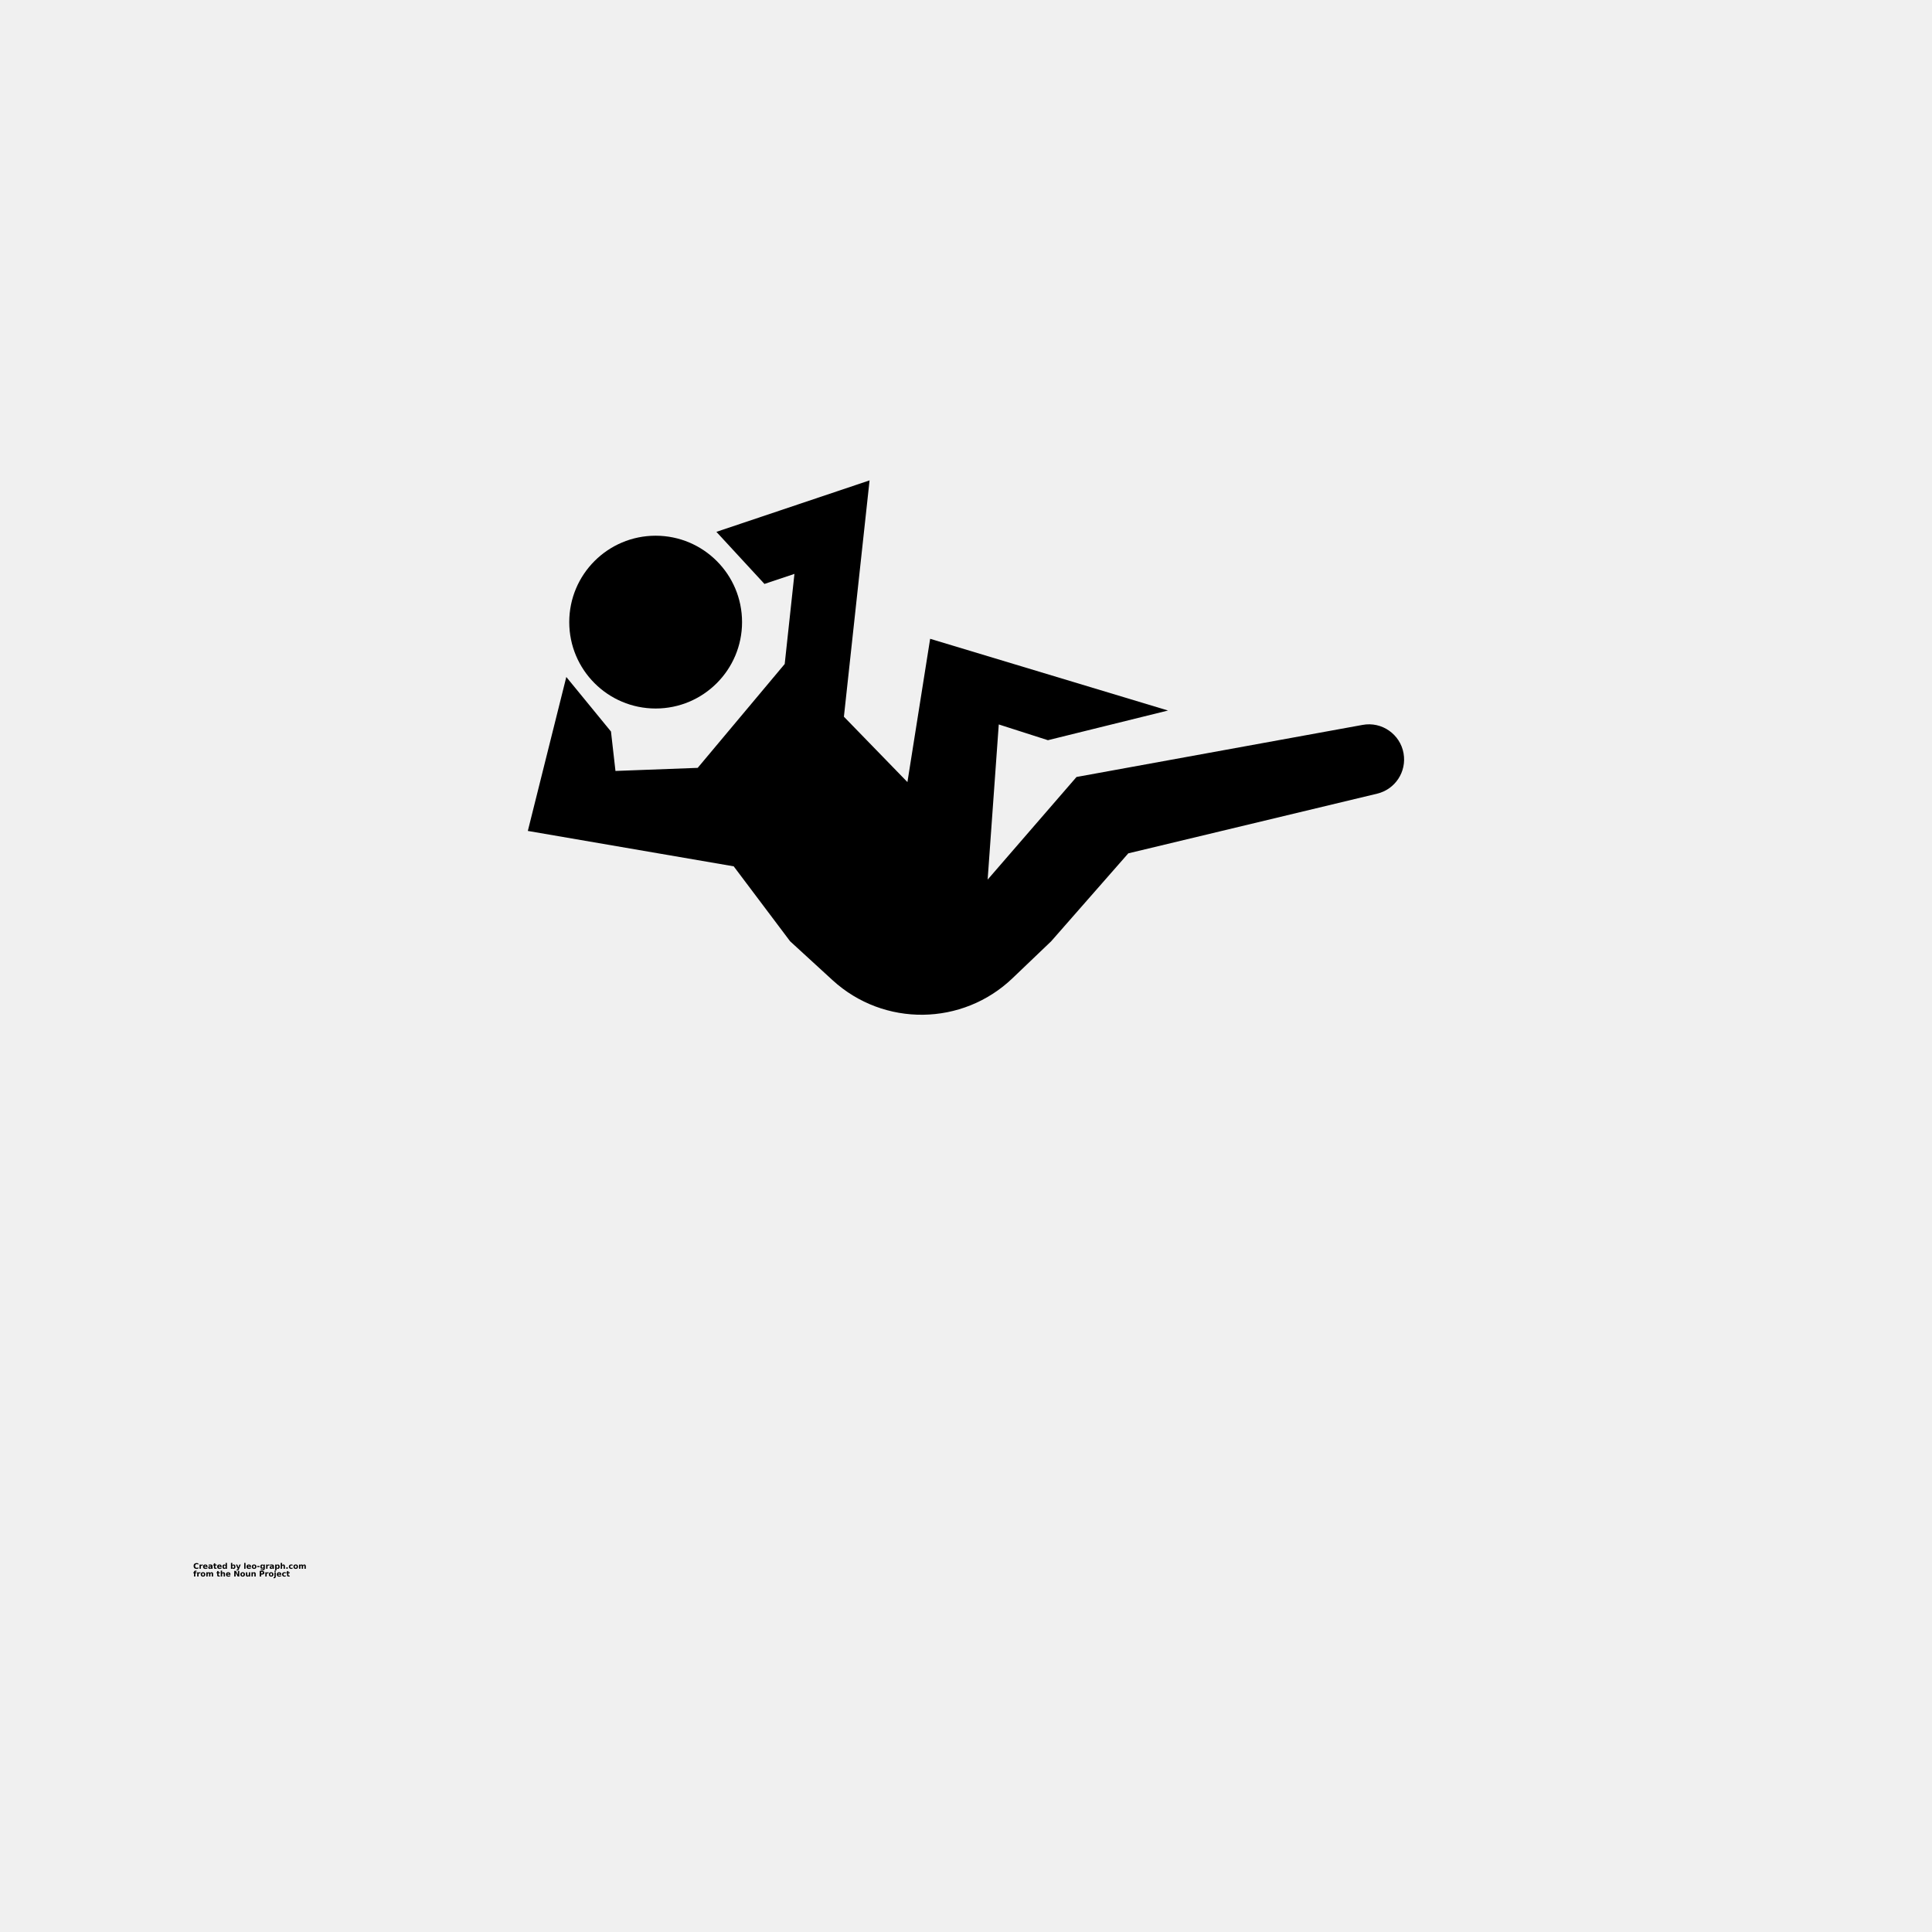
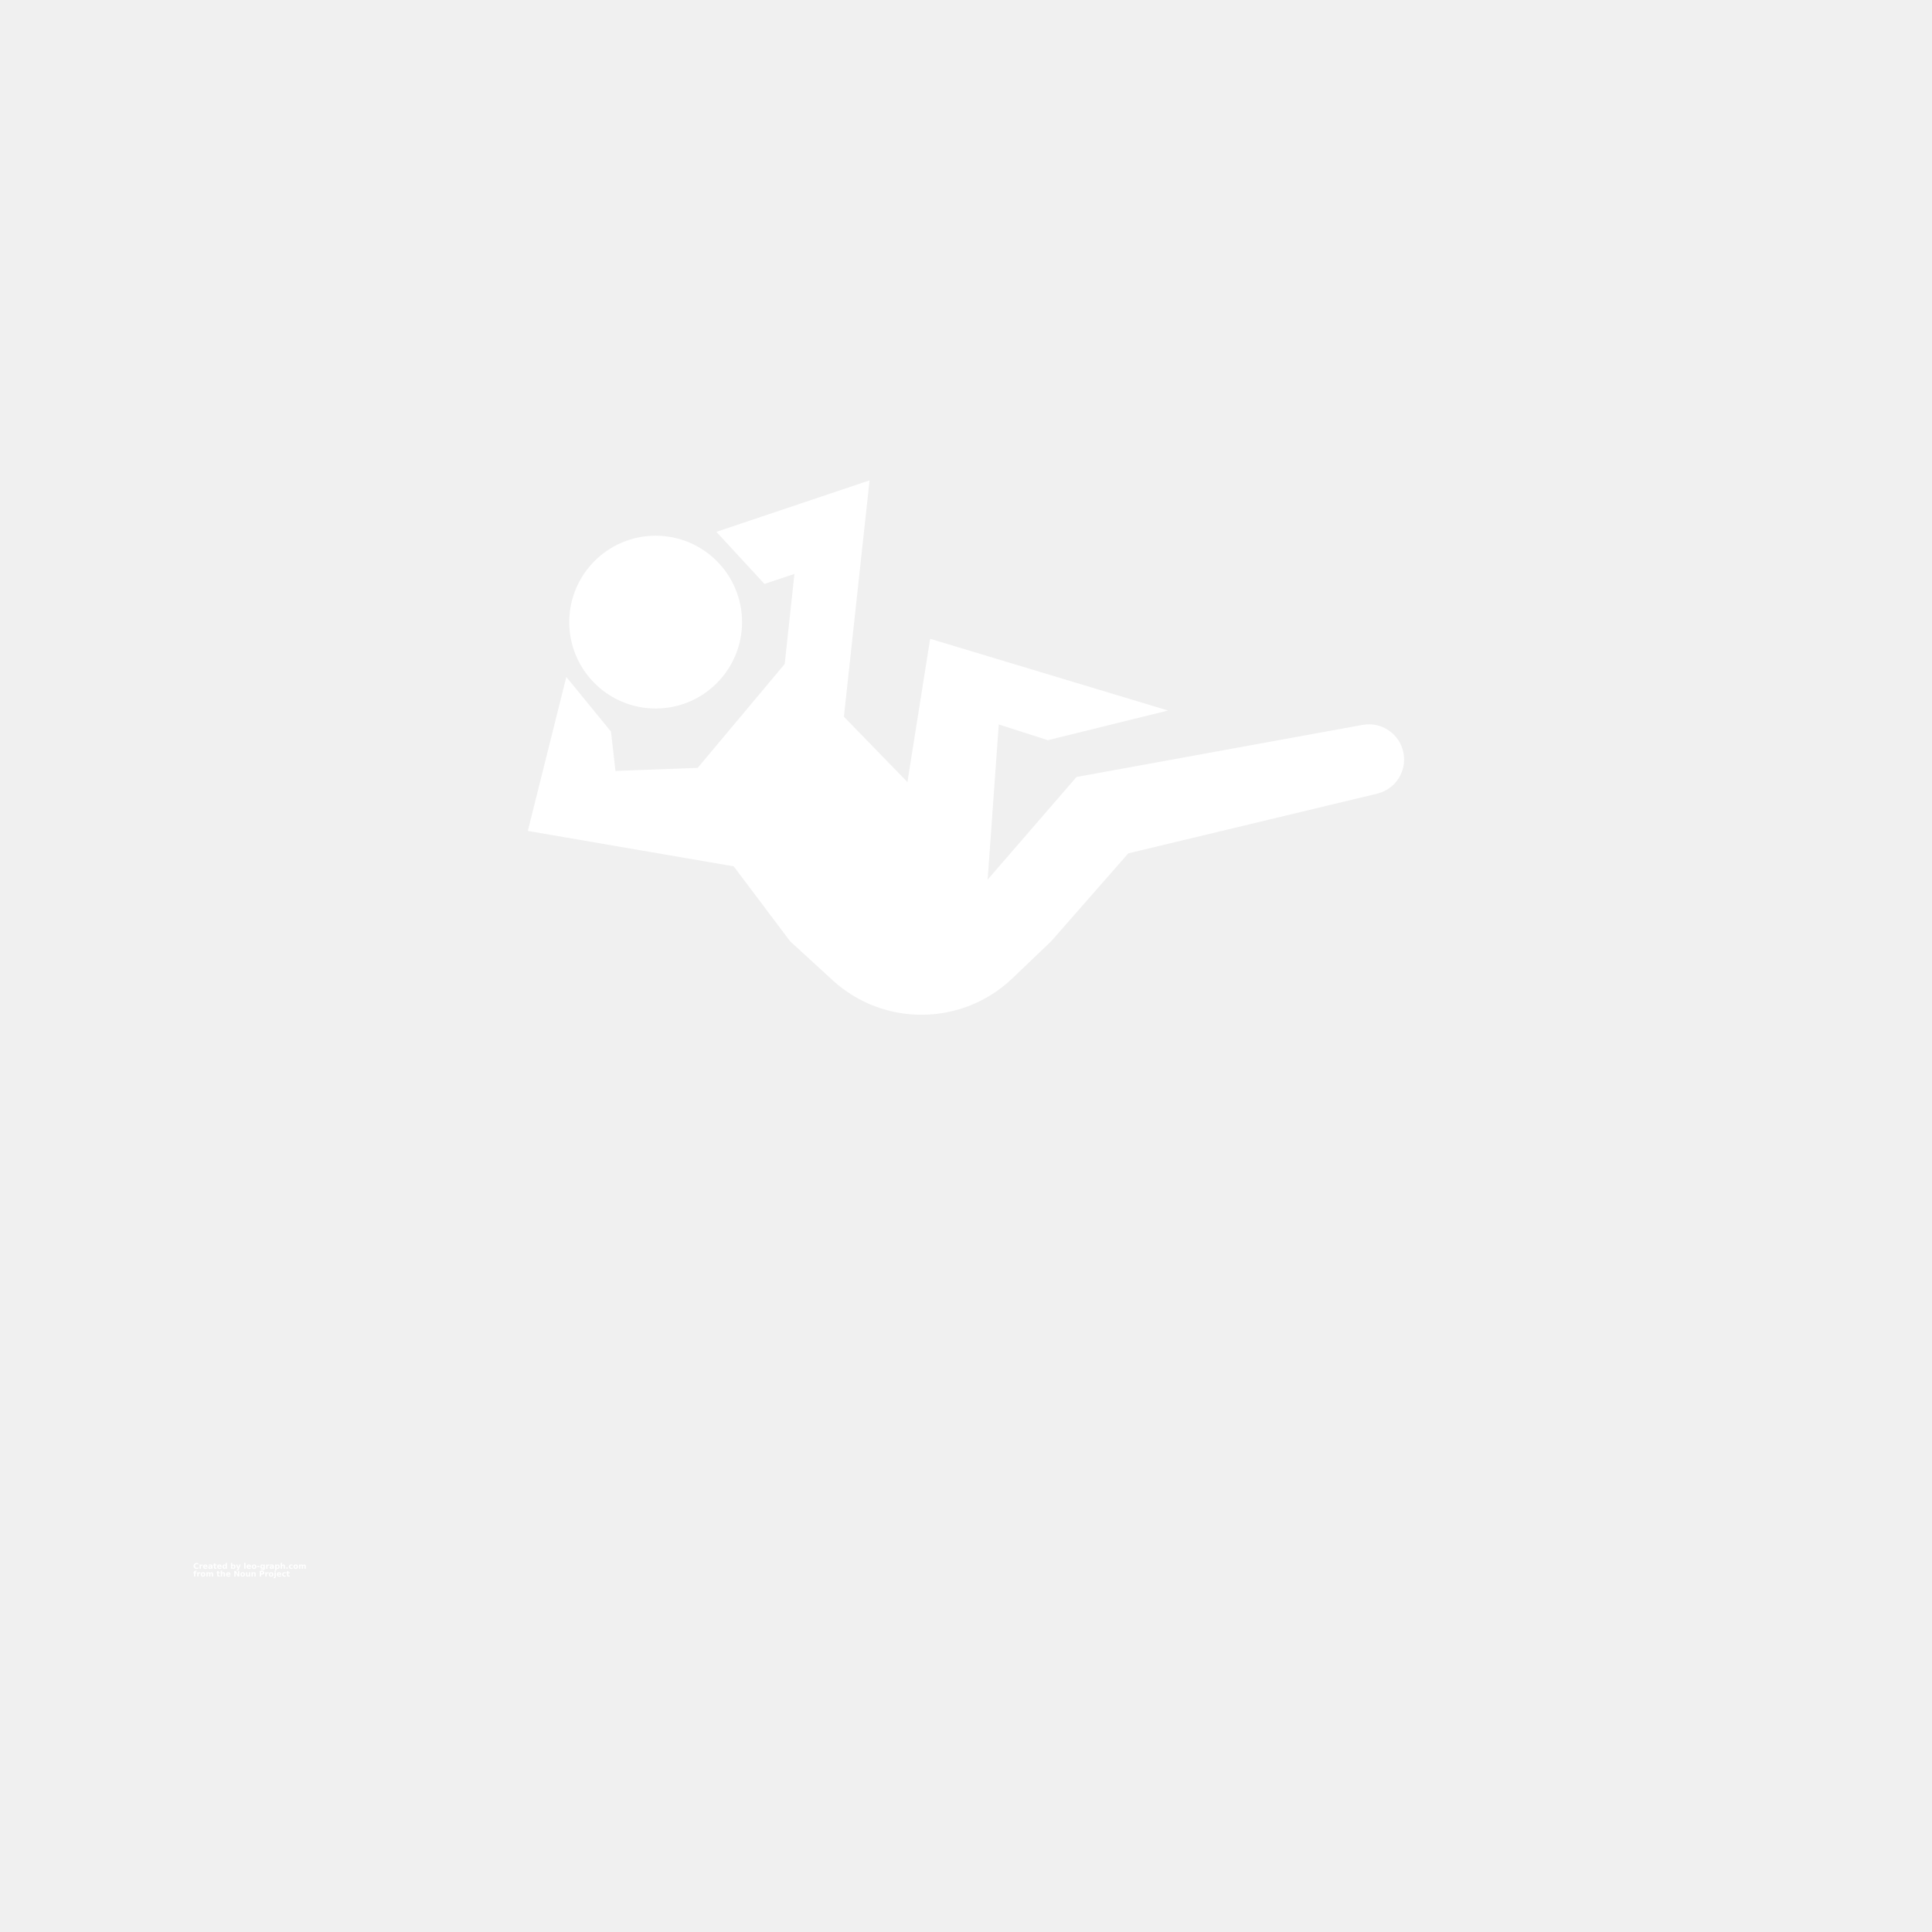
- <svg xmlns="http://www.w3.org/2000/svg" xmlns:xlink="http://www.w3.org/1999/xlink" width="700pt" height="700pt" version="1.1" viewBox="0 0 700 700">
+ <svg xmlns="http://www.w3.org/2000/svg" xmlns:xlink="http://www.w3.org/1999/xlink" width="700pt" fill="white" height="700pt" version="1.1" viewBox="0 0 700 700">
  <defs>
    <symbol id="w" overflow="visible">
      <path d="m1.875-0.109c-0.094 0.055-0.195 0.09-0.297 0.109-0.105 0.031-0.215 0.047-0.328 0.047-0.344 0-0.617-0.094-0.812-0.281-0.199-0.195-0.297-0.457-0.297-0.781 0-0.32 0.098-0.578 0.297-0.766 0.195-0.195 0.469-0.297 0.812-0.297 0.113 0 0.223 0.016 0.328 0.047 0.102 0.023 0.203 0.059 0.297 0.109v0.422c-0.094-0.07-0.195-0.117-0.297-0.141-0.094-0.031-0.195-0.047-0.297-0.047-0.188 0-0.336 0.062-0.438 0.188-0.105 0.117-0.156 0.277-0.156 0.484 0 0.211 0.051 0.375 0.156 0.5 0.102 0.117 0.25 0.172 0.438 0.172 0.102 0 0.203-0.016 0.297-0.047 0.102-0.031 0.203-0.078 0.297-0.141z" />
    </symbol>
    <symbol id="c" overflow="visible">
      <path d="m1.375-1.109c-0.043-0.02-0.086-0.035-0.125-0.047-0.043-0.008-0.09-0.016-0.141-0.016-0.125 0-0.227 0.043-0.297 0.125-0.062 0.074-0.094 0.188-0.094 0.344v0.703h-0.484v-1.531h0.484v0.25c0.062-0.094 0.133-0.16 0.219-0.203 0.082-0.051 0.18-0.078 0.297-0.078h0.047 0.094z" />
    </symbol>
    <symbol id="a" overflow="visible">
      <path d="m1.766-0.766v0.141h-1.141c0.008 0.117 0.047 0.203 0.109 0.266 0.07 0.055 0.176 0.078 0.312 0.078 0.094 0 0.191-0.016 0.297-0.047 0.113-0.031 0.227-0.078 0.344-0.141v0.375c-0.117 0.043-0.23 0.074-0.344 0.094-0.117 0.031-0.23 0.047-0.344 0.047-0.281 0-0.5-0.066-0.656-0.203-0.148-0.145-0.219-0.348-0.219-0.609 0-0.25 0.07-0.441 0.219-0.578 0.156-0.145 0.363-0.219 0.625-0.219 0.238 0 0.43 0.074 0.578 0.219 0.145 0.148 0.219 0.34 0.219 0.578zm-0.5-0.172c0-0.094-0.031-0.164-0.094-0.219-0.055-0.051-0.121-0.078-0.203-0.078-0.094 0-0.172 0.027-0.234 0.078-0.062 0.055-0.102 0.125-0.109 0.219z" />
    </symbol>
    <symbol id="e" overflow="visible">
      <path d="m0.922-0.688c-0.105 0-0.184 0.023-0.234 0.062-0.055 0.031-0.078 0.078-0.078 0.141s0.02 0.117 0.062 0.156c0.039 0.031 0.098 0.047 0.172 0.047 0.094 0 0.172-0.031 0.234-0.094 0.062-0.07 0.094-0.156 0.094-0.25v-0.062zm0.75-0.188v0.875h-0.5v-0.234c-0.062 0.094-0.137 0.168-0.219 0.219-0.086 0.039-0.184 0.062-0.297 0.062-0.156 0-0.289-0.047-0.391-0.141-0.094-0.094-0.141-0.211-0.141-0.359 0-0.188 0.055-0.32 0.172-0.406 0.125-0.082 0.32-0.125 0.594-0.125h0.281v-0.031c0-0.082-0.031-0.141-0.094-0.172s-0.156-0.047-0.281-0.047c-0.105 0-0.203 0.012-0.297 0.031-0.086 0.023-0.168 0.055-0.25 0.094v-0.375c0.102-0.031 0.207-0.051 0.312-0.062 0.113-0.008 0.223-0.016 0.328-0.016 0.27 0 0.469 0.059 0.594 0.172 0.125 0.105 0.188 0.277 0.188 0.516z" />
    </symbol>
    <symbol id="d" overflow="visible">
      <path d="m0.766-1.969v0.438h0.5v0.344h-0.5v0.656c0 0.074 0.016 0.125 0.047 0.156 0.031 0.023 0.086 0.031 0.172 0.031h0.25v0.344h-0.422c-0.199 0-0.34-0.035-0.422-0.109-0.074-0.082-0.109-0.223-0.109-0.422v-0.656h-0.25v-0.344h0.25v-0.438z" />
    </symbol>
    <symbol id="l" overflow="visible">
      <path d="m1.281-1.312v-0.812h0.484v2.125h-0.484v-0.219c-0.074 0.086-0.152 0.152-0.234 0.203-0.074 0.039-0.168 0.062-0.281 0.062-0.188 0-0.344-0.07-0.469-0.219-0.117-0.156-0.172-0.352-0.172-0.594 0-0.227 0.055-0.414 0.172-0.562 0.125-0.156 0.281-0.234 0.469-0.234 0.113 0 0.207 0.023 0.281 0.062 0.082 0.043 0.16 0.105 0.234 0.188zm-0.328 1c0.102 0 0.18-0.035 0.234-0.109 0.062-0.082 0.094-0.195 0.094-0.344 0-0.145-0.031-0.254-0.094-0.328-0.055-0.082-0.133-0.125-0.234-0.125-0.105 0-0.188 0.043-0.25 0.125-0.055 0.074-0.078 0.184-0.078 0.328 0 0.148 0.023 0.262 0.078 0.344 0.062 0.074 0.145 0.109 0.25 0.109z" />
    </symbol>
    <symbol id="k" overflow="visible">
      <path d="m1.047-0.312c0.102 0 0.18-0.035 0.234-0.109 0.062-0.082 0.094-0.195 0.094-0.344 0-0.145-0.031-0.254-0.094-0.328-0.055-0.082-0.133-0.125-0.234-0.125-0.105 0-0.188 0.043-0.25 0.125-0.055 0.074-0.078 0.184-0.078 0.328 0 0.148 0.023 0.262 0.078 0.344 0.062 0.074 0.145 0.109 0.25 0.109zm-0.328-1c0.07-0.082 0.148-0.145 0.234-0.188 0.082-0.039 0.176-0.062 0.281-0.062 0.188 0 0.336 0.078 0.453 0.234 0.125 0.148 0.188 0.336 0.188 0.562 0 0.242-0.062 0.438-0.188 0.594-0.117 0.148-0.266 0.219-0.453 0.219-0.105 0-0.199-0.023-0.281-0.062-0.086-0.051-0.164-0.117-0.234-0.203v0.219h-0.484v-2.125h0.484z" />
    </symbol>
    <symbol id="j" overflow="visible">
      <path d="m0.031-1.531h0.484l0.422 1.047 0.344-1.047h0.484l-0.641 1.672c-0.062 0.176-0.137 0.297-0.219 0.359-0.086 0.07-0.199 0.109-0.344 0.109h-0.281v-0.328h0.156c0.082 0 0.141-0.016 0.172-0.047 0.039-0.023 0.07-0.07 0.094-0.141l0.016-0.031z" />
    </symbol>
    <symbol id="i" overflow="visible">
      <path d="m0.234-2.125h0.484v2.125h-0.484z" />
    </symbol>
    <symbol id="b" overflow="visible">
      <path d="m0.969-1.219c-0.117 0-0.203 0.043-0.266 0.125-0.055 0.074-0.078 0.184-0.078 0.328 0 0.148 0.023 0.262 0.078 0.344 0.062 0.074 0.148 0.109 0.266 0.109 0.102 0 0.18-0.035 0.234-0.109 0.062-0.082 0.094-0.195 0.094-0.344 0-0.145-0.031-0.254-0.094-0.328-0.055-0.082-0.133-0.125-0.234-0.125zm0-0.344c0.258 0 0.461 0.074 0.609 0.219 0.145 0.137 0.219 0.328 0.219 0.578s-0.074 0.449-0.219 0.594c-0.148 0.148-0.352 0.219-0.609 0.219-0.273 0-0.48-0.07-0.625-0.219-0.148-0.145-0.219-0.344-0.219-0.594s0.07-0.441 0.219-0.578c0.145-0.145 0.352-0.219 0.625-0.219z" />
    </symbol>
    <symbol id="v" overflow="visible">
      <path d="m0.156-1h0.859v0.391h-0.859z" />
    </symbol>
    <symbol id="u" overflow="visible">
      <path d="m1.281-0.266c-0.074 0.094-0.152 0.164-0.234 0.203-0.074 0.043-0.168 0.062-0.281 0.062-0.188 0-0.344-0.07-0.469-0.219-0.117-0.145-0.172-0.332-0.172-0.562 0-0.227 0.055-0.414 0.172-0.562 0.125-0.145 0.281-0.219 0.469-0.219 0.113 0 0.207 0.023 0.281 0.062 0.082 0.043 0.16 0.109 0.234 0.203v-0.234h0.484v1.375c0 0.25-0.078 0.438-0.234 0.562-0.156 0.133-0.383 0.203-0.672 0.203-0.094 0-0.188-0.012-0.281-0.031-0.086-0.012-0.172-0.031-0.266-0.062v-0.375c0.082 0.039 0.164 0.07 0.25 0.094 0.082 0.031 0.164 0.047 0.25 0.047 0.156 0 0.27-0.039 0.344-0.109 0.082-0.074 0.125-0.18 0.125-0.328zm-0.328-0.953c-0.105 0-0.188 0.043-0.25 0.125-0.055 0.074-0.078 0.18-0.078 0.312 0 0.137 0.023 0.242 0.078 0.312 0.062 0.074 0.145 0.109 0.25 0.109 0.102 0 0.18-0.035 0.234-0.109 0.062-0.07 0.094-0.176 0.094-0.312 0-0.133-0.031-0.238-0.094-0.312-0.055-0.082-0.133-0.125-0.234-0.125z" />
    </symbol>
    <symbol id="t" overflow="visible">
      <path d="m0.719-0.219v0.797h-0.484v-2.109h0.484v0.219c0.07-0.082 0.148-0.145 0.234-0.188 0.082-0.039 0.176-0.062 0.281-0.062 0.188 0 0.336 0.078 0.453 0.234 0.125 0.148 0.188 0.336 0.188 0.562 0 0.242-0.062 0.438-0.188 0.594-0.117 0.148-0.266 0.219-0.453 0.219-0.105 0-0.199-0.023-0.281-0.062-0.086-0.051-0.164-0.117-0.234-0.203zm0.328-1c-0.105 0-0.188 0.043-0.25 0.125-0.055 0.074-0.078 0.184-0.078 0.328 0 0.148 0.023 0.262 0.078 0.344 0.062 0.074 0.145 0.109 0.25 0.109 0.102 0 0.18-0.035 0.234-0.109 0.062-0.082 0.094-0.195 0.094-0.344 0-0.145-0.031-0.254-0.094-0.328-0.055-0.082-0.133-0.125-0.234-0.125z" />
    </symbol>
    <symbol id="h" overflow="visible">
      <path d="m1.766-0.938v0.938h-0.484v-0.703c0-0.133-0.008-0.227-0.016-0.281 0-0.051-0.012-0.086-0.031-0.109-0.012-0.031-0.039-0.055-0.078-0.078-0.031-0.02-0.07-0.031-0.109-0.031-0.094 0-0.172 0.043-0.234 0.125-0.062 0.074-0.094 0.184-0.094 0.328v0.75h-0.484v-2.125h0.484v0.812c0.07-0.082 0.148-0.145 0.234-0.188 0.082-0.039 0.176-0.062 0.281-0.062 0.176 0 0.305 0.059 0.391 0.172 0.094 0.105 0.141 0.258 0.141 0.453z" />
    </symbol>
    <symbol id="s" overflow="visible">
      <path d="m0.281-0.531h0.5v0.531h-0.5z" />
    </symbol>
    <symbol id="g" overflow="visible">
      <path d="m1.469-1.484v0.406c-0.062-0.051-0.133-0.086-0.203-0.109-0.062-0.02-0.133-0.031-0.203-0.031-0.137 0-0.246 0.043-0.328 0.125-0.074 0.074-0.109 0.184-0.109 0.328 0 0.148 0.035 0.262 0.109 0.344 0.082 0.074 0.191 0.109 0.328 0.109 0.07 0 0.145-0.008 0.219-0.031 0.07-0.02 0.133-0.051 0.188-0.094v0.391c-0.074 0.031-0.152 0.051-0.234 0.062-0.074 0.02-0.152 0.031-0.234 0.031-0.273 0-0.484-0.07-0.641-0.219-0.156-0.145-0.234-0.344-0.234-0.594s0.078-0.441 0.234-0.578c0.156-0.145 0.367-0.219 0.641-0.219 0.082 0 0.16 0.008 0.234 0.016 0.082 0.012 0.16 0.031 0.234 0.062z" />
    </symbol>
    <symbol id="f" overflow="visible">
      <path d="m1.656-1.281c0.062-0.094 0.133-0.16 0.219-0.203 0.082-0.051 0.176-0.078 0.281-0.078 0.176 0 0.305 0.059 0.391 0.172 0.094 0.105 0.141 0.258 0.141 0.453v0.938h-0.484v-0.797-0.031-0.062c0-0.102-0.016-0.18-0.047-0.234-0.031-0.051-0.086-0.078-0.156-0.078-0.094 0-0.168 0.043-0.219 0.125-0.043 0.074-0.07 0.184-0.078 0.328v0.75h-0.484v-0.797c0-0.164-0.016-0.273-0.047-0.328-0.031-0.051-0.086-0.078-0.156-0.078-0.094 0-0.168 0.043-0.219 0.125-0.055 0.074-0.078 0.184-0.078 0.328v0.75h-0.484v-1.531h0.484v0.219c0.062-0.082 0.129-0.145 0.203-0.188 0.082-0.039 0.172-0.062 0.266-0.062 0.102 0 0.195 0.027 0.281 0.078 0.082 0.055 0.145 0.121 0.188 0.203z" />
    </symbol>
    <symbol id="r" overflow="visible">
      <path d="m1.234-2.125v0.328h-0.266c-0.062 0-0.109 0.012-0.141 0.031-0.031 0.023-0.047 0.062-0.047 0.125v0.109h0.422v0.344h-0.422v1.188h-0.484v-1.188h-0.25v-0.344h0.25v-0.109c0-0.164 0.047-0.285 0.141-0.359 0.094-0.082 0.238-0.125 0.438-0.125z" />
    </symbol>
    <symbol id="q" overflow="visible">
      <path d="m0.25-2.031h0.594l0.734 1.391v-1.391h0.5v2.031h-0.578l-0.75-1.406v1.406h-0.5z" />
    </symbol>
    <symbol id="p" overflow="visible">
      <path d="m0.219-0.594v-0.938h0.484v0.156 0.312 0.25 0.266c0.008 0.055 0.023 0.09 0.047 0.109 0.02 0.043 0.047 0.074 0.078 0.094 0.031 0.012 0.066 0.016 0.109 0.016 0.102 0 0.18-0.035 0.234-0.109 0.062-0.082 0.094-0.195 0.094-0.344v-0.75h0.484v1.531h-0.484v-0.219c-0.074 0.086-0.152 0.152-0.234 0.203-0.086 0.039-0.172 0.062-0.266 0.062-0.18 0-0.312-0.051-0.406-0.156-0.094-0.113-0.141-0.273-0.141-0.484z" />
    </symbol>
    <symbol id="o" overflow="visible">
      <path d="m1.766-0.938v0.938h-0.484v-0.719c0-0.125-0.008-0.211-0.016-0.266 0-0.051-0.012-0.086-0.031-0.109-0.012-0.031-0.039-0.055-0.078-0.078-0.031-0.02-0.07-0.031-0.109-0.031-0.094 0-0.172 0.043-0.234 0.125-0.062 0.074-0.094 0.184-0.094 0.328v0.75h-0.484v-1.531h0.484v0.219c0.07-0.082 0.148-0.145 0.234-0.188 0.082-0.039 0.176-0.062 0.281-0.062 0.176 0 0.305 0.059 0.391 0.172 0.094 0.105 0.141 0.258 0.141 0.453z" />
    </symbol>
    <symbol id="n" overflow="visible">
      <path d="m0.25-2.031h0.875c0.258 0 0.457 0.059 0.594 0.172 0.145 0.117 0.219 0.277 0.219 0.484 0 0.219-0.074 0.387-0.219 0.5-0.137 0.117-0.336 0.172-0.594 0.172h-0.344v0.703h-0.531zm0.531 0.375v0.562h0.297c0.094 0 0.164-0.02 0.219-0.062 0.062-0.051 0.094-0.125 0.094-0.219s-0.031-0.16-0.094-0.203c-0.055-0.051-0.125-0.078-0.219-0.078z" />
    </symbol>
    <symbol id="m" overflow="visible">
      <path d="m0.234-1.531h0.484v1.5c0 0.207-0.055 0.363-0.156 0.469-0.094 0.113-0.23 0.172-0.406 0.172h-0.25v-0.328h0.078c0.094 0 0.156-0.023 0.188-0.062 0.039-0.043 0.062-0.125 0.062-0.25zm0-0.594h0.484v0.406h-0.484z" />
    </symbol>
  </defs>
  <g>
    <path d="m268.86 225.4c0 17.289-14.016 31.305-31.305 31.305-17.289 0-31.305-14.016-31.305-31.305 0-17.289 14.016-31.301 31.305-31.301 17.289 0 31.305 14.012 31.305 31.301" />
    <path d="m508.54 272.95c-1.23-6.945-7.894-11.594-14.84-10.305l-103.66 18.871-32.199 37.184 4.031-56.223 17.809 5.711 43.512-10.754-86.184-25.984-8.23 51.914-23.016-23.688 9.297-85.625-55.496 18.648 17.414 18.871 10.863-3.641-3.527 32.648-31.527 37.633-29.793 1.121-1.625-14.281-16.184-19.766-13.945 55.777 74.594 12.824 20.441 27.16 15.398 14.113c18.535 16.969 47.098 16.633 65.238-0.785l13.945-13.328 27.945-31.863 90.16-21.621c6.551-1.566 10.75-7.949 9.574-14.613z" />
    <use x="70" y="568.398" xlink:href="#w" />
    <use x="72.055" y="568.398" xlink:href="#c" />
    <use x="73.438" y="568.398" xlink:href="#a" />
    <use x="75.336" y="568.398" xlink:href="#e" />
    <use x="77.223" y="568.398" xlink:href="#d" />
    <use x="78.562" y="568.398" xlink:href="#a" />
    <use x="80.461" y="568.398" xlink:href="#l" />
    <use x="83.441" y="568.398" xlink:href="#k" />
    <use x="85.445" y="568.398" xlink:href="#j" />
    <use x="88.246" y="568.398" xlink:href="#i" />
    <use x="89.203" y="568.398" xlink:href="#a" />
    <use x="91.105" y="568.398" xlink:href="#b" />
    <use x="93.027" y="568.398" xlink:href="#v" />
    <use x="94.191" y="568.398" xlink:href="#u" />
    <use x="96.195" y="568.398" xlink:href="#c" />
    <use x="97.574" y="568.398" xlink:href="#e" />
    <use x="99.465" y="568.398" xlink:href="#t" />
    <use x="101.469" y="568.398" xlink:href="#h" />
    <use x="103.461" y="568.398" xlink:href="#s" />
    <use x="104.527" y="568.398" xlink:href="#g" />
    <use x="106.184" y="568.398" xlink:href="#b" />
    <use x="108.109" y="568.398" xlink:href="#f" />
    <use x="70" y="571.199" xlink:href="#r" />
    <use x="71.219" y="571.199" xlink:href="#c" />
    <use x="72.598" y="571.199" xlink:href="#b" />
    <use x="74.523" y="571.199" xlink:href="#f" />
    <use x="78.414" y="571.199" xlink:href="#d" />
    <use x="79.754" y="571.199" xlink:href="#h" />
    <use x="81.746" y="571.199" xlink:href="#a" />
    <use x="84.621" y="571.199" xlink:href="#q" />
    <use x="86.965" y="571.199" xlink:href="#b" />
    <use x="88.887" y="571.199" xlink:href="#p" />
    <use x="90.883" y="571.199" xlink:href="#o" />
    <use x="93.848" y="571.199" xlink:href="#n" />
    <use x="95.902" y="571.199" xlink:href="#c" />
    <use x="97.281" y="571.199" xlink:href="#b" />
    <use x="99.207" y="571.199" xlink:href="#m" />
    <use x="100.164" y="571.199" xlink:href="#a" />
    <use x="102.066" y="571.199" xlink:href="#g" />
    <use x="103.723" y="571.199" xlink:href="#d" />
  </g>
</svg>
